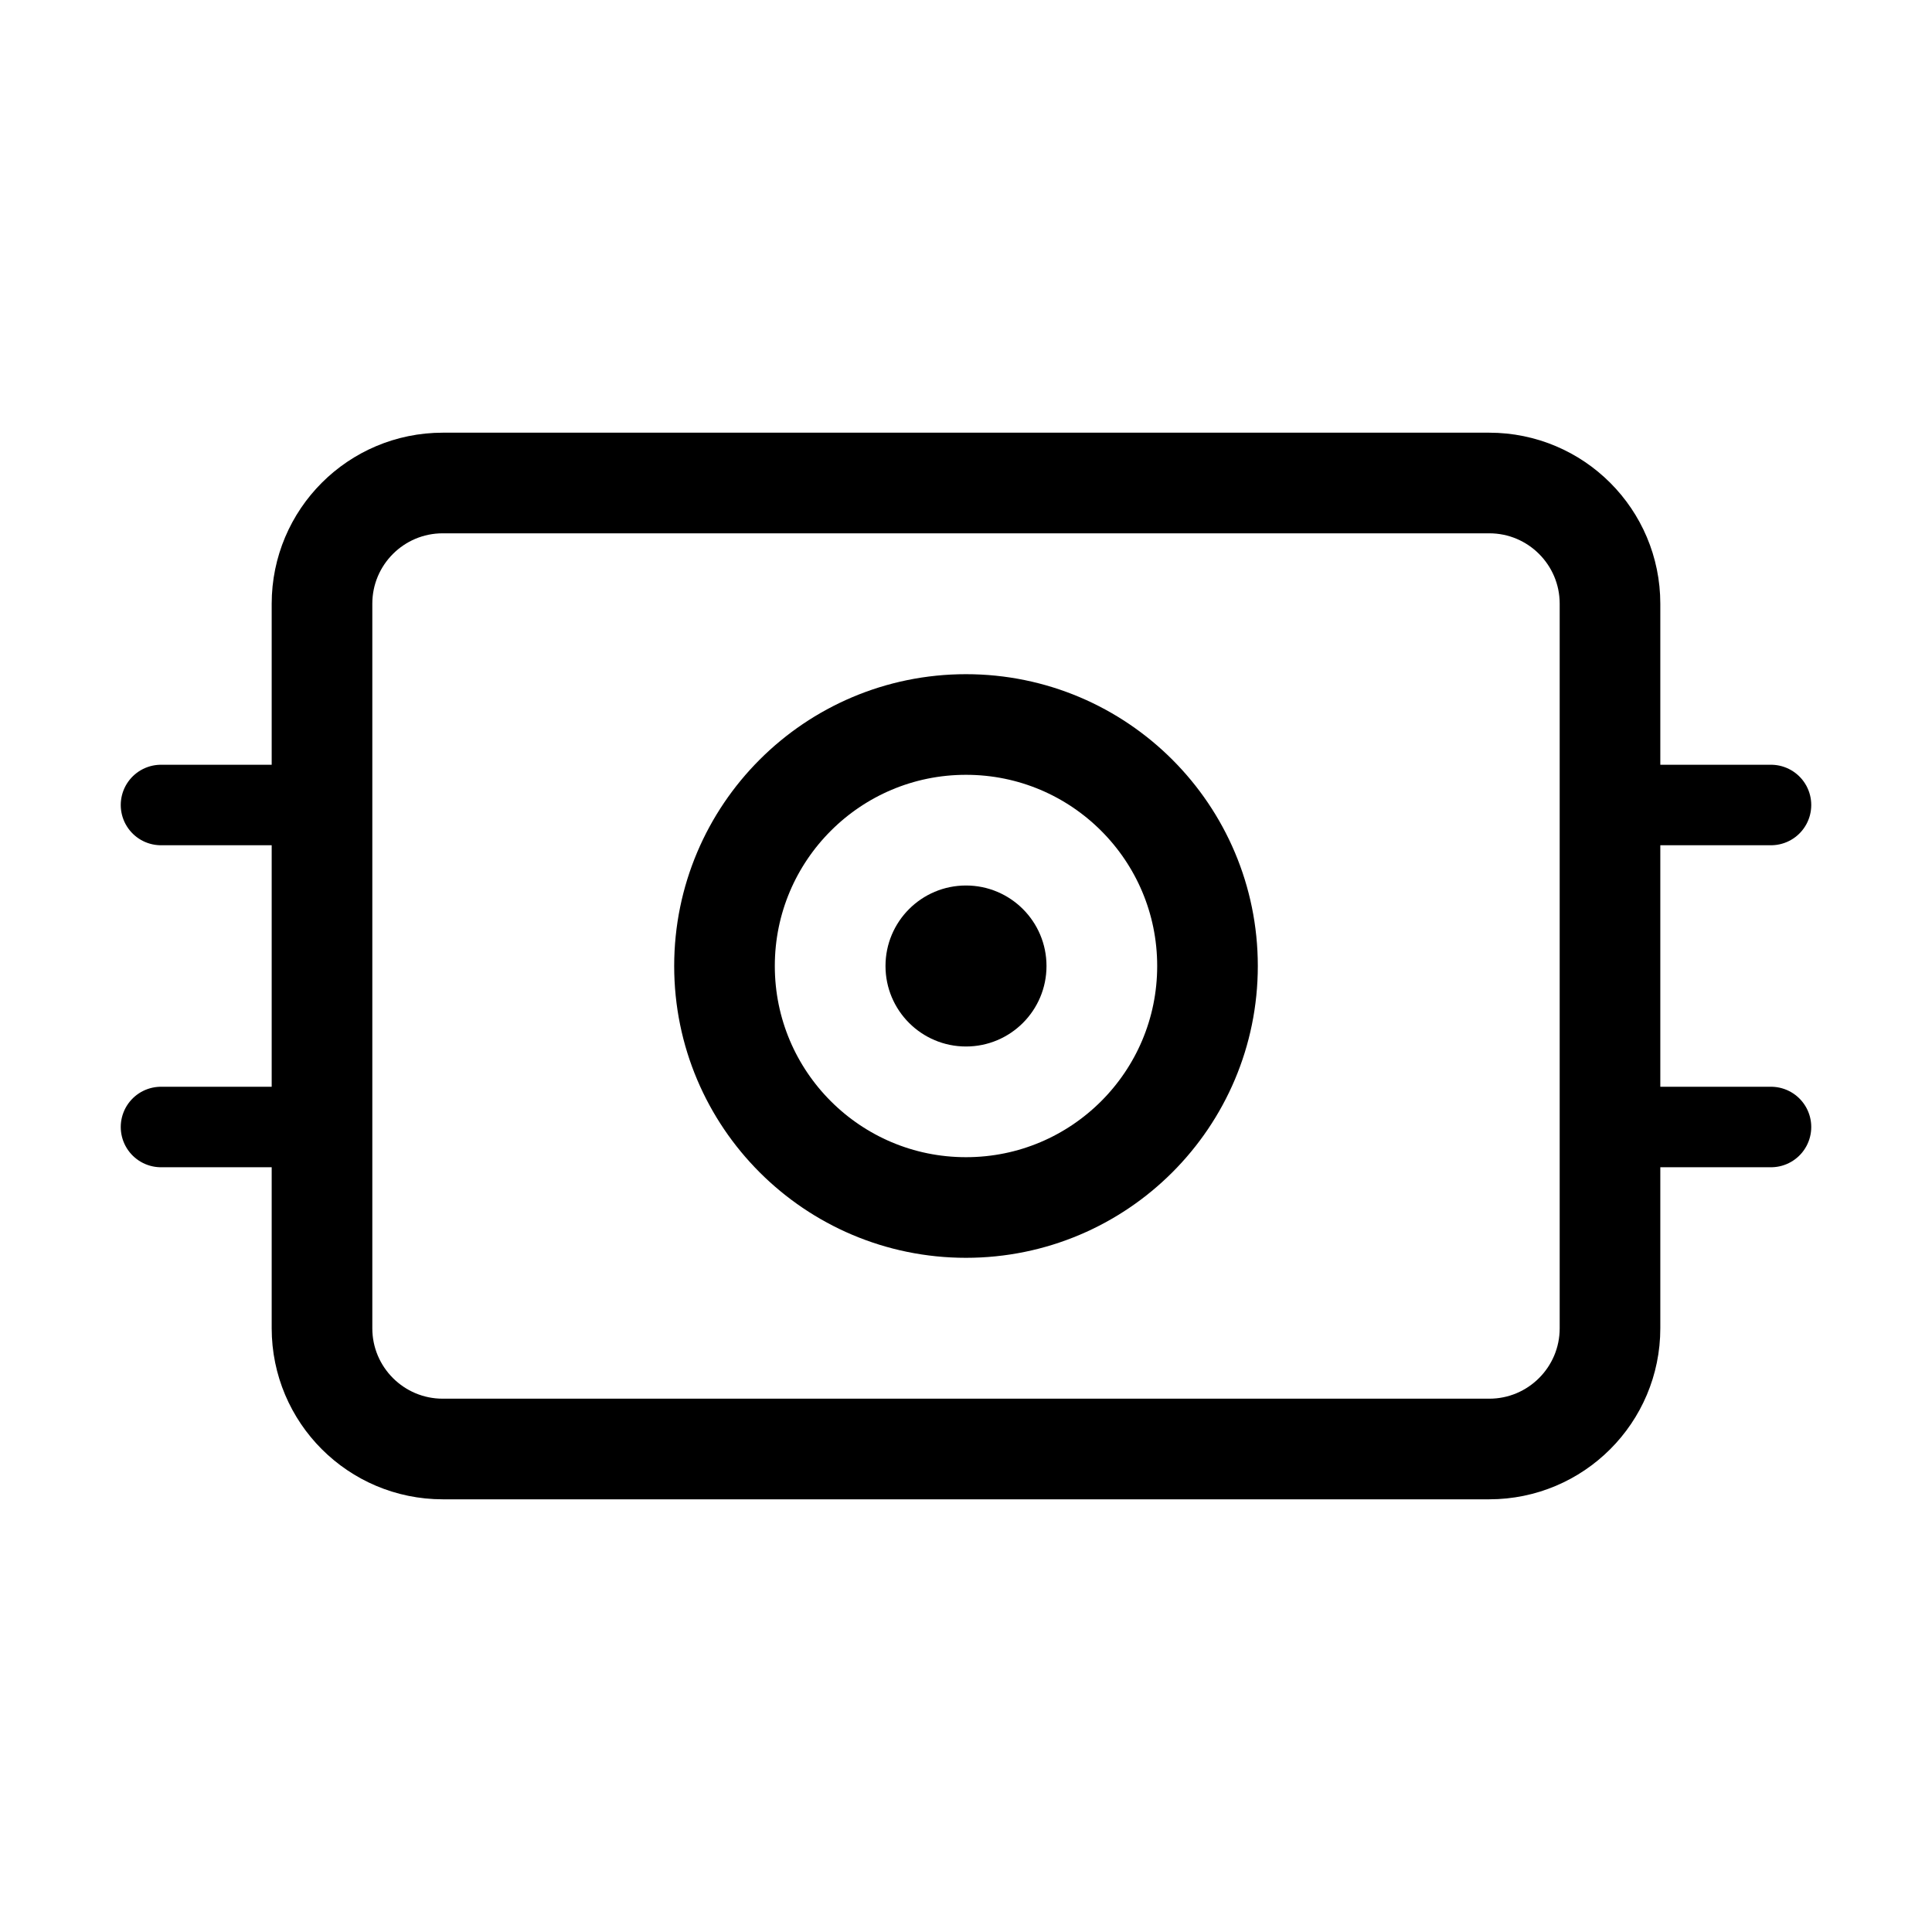
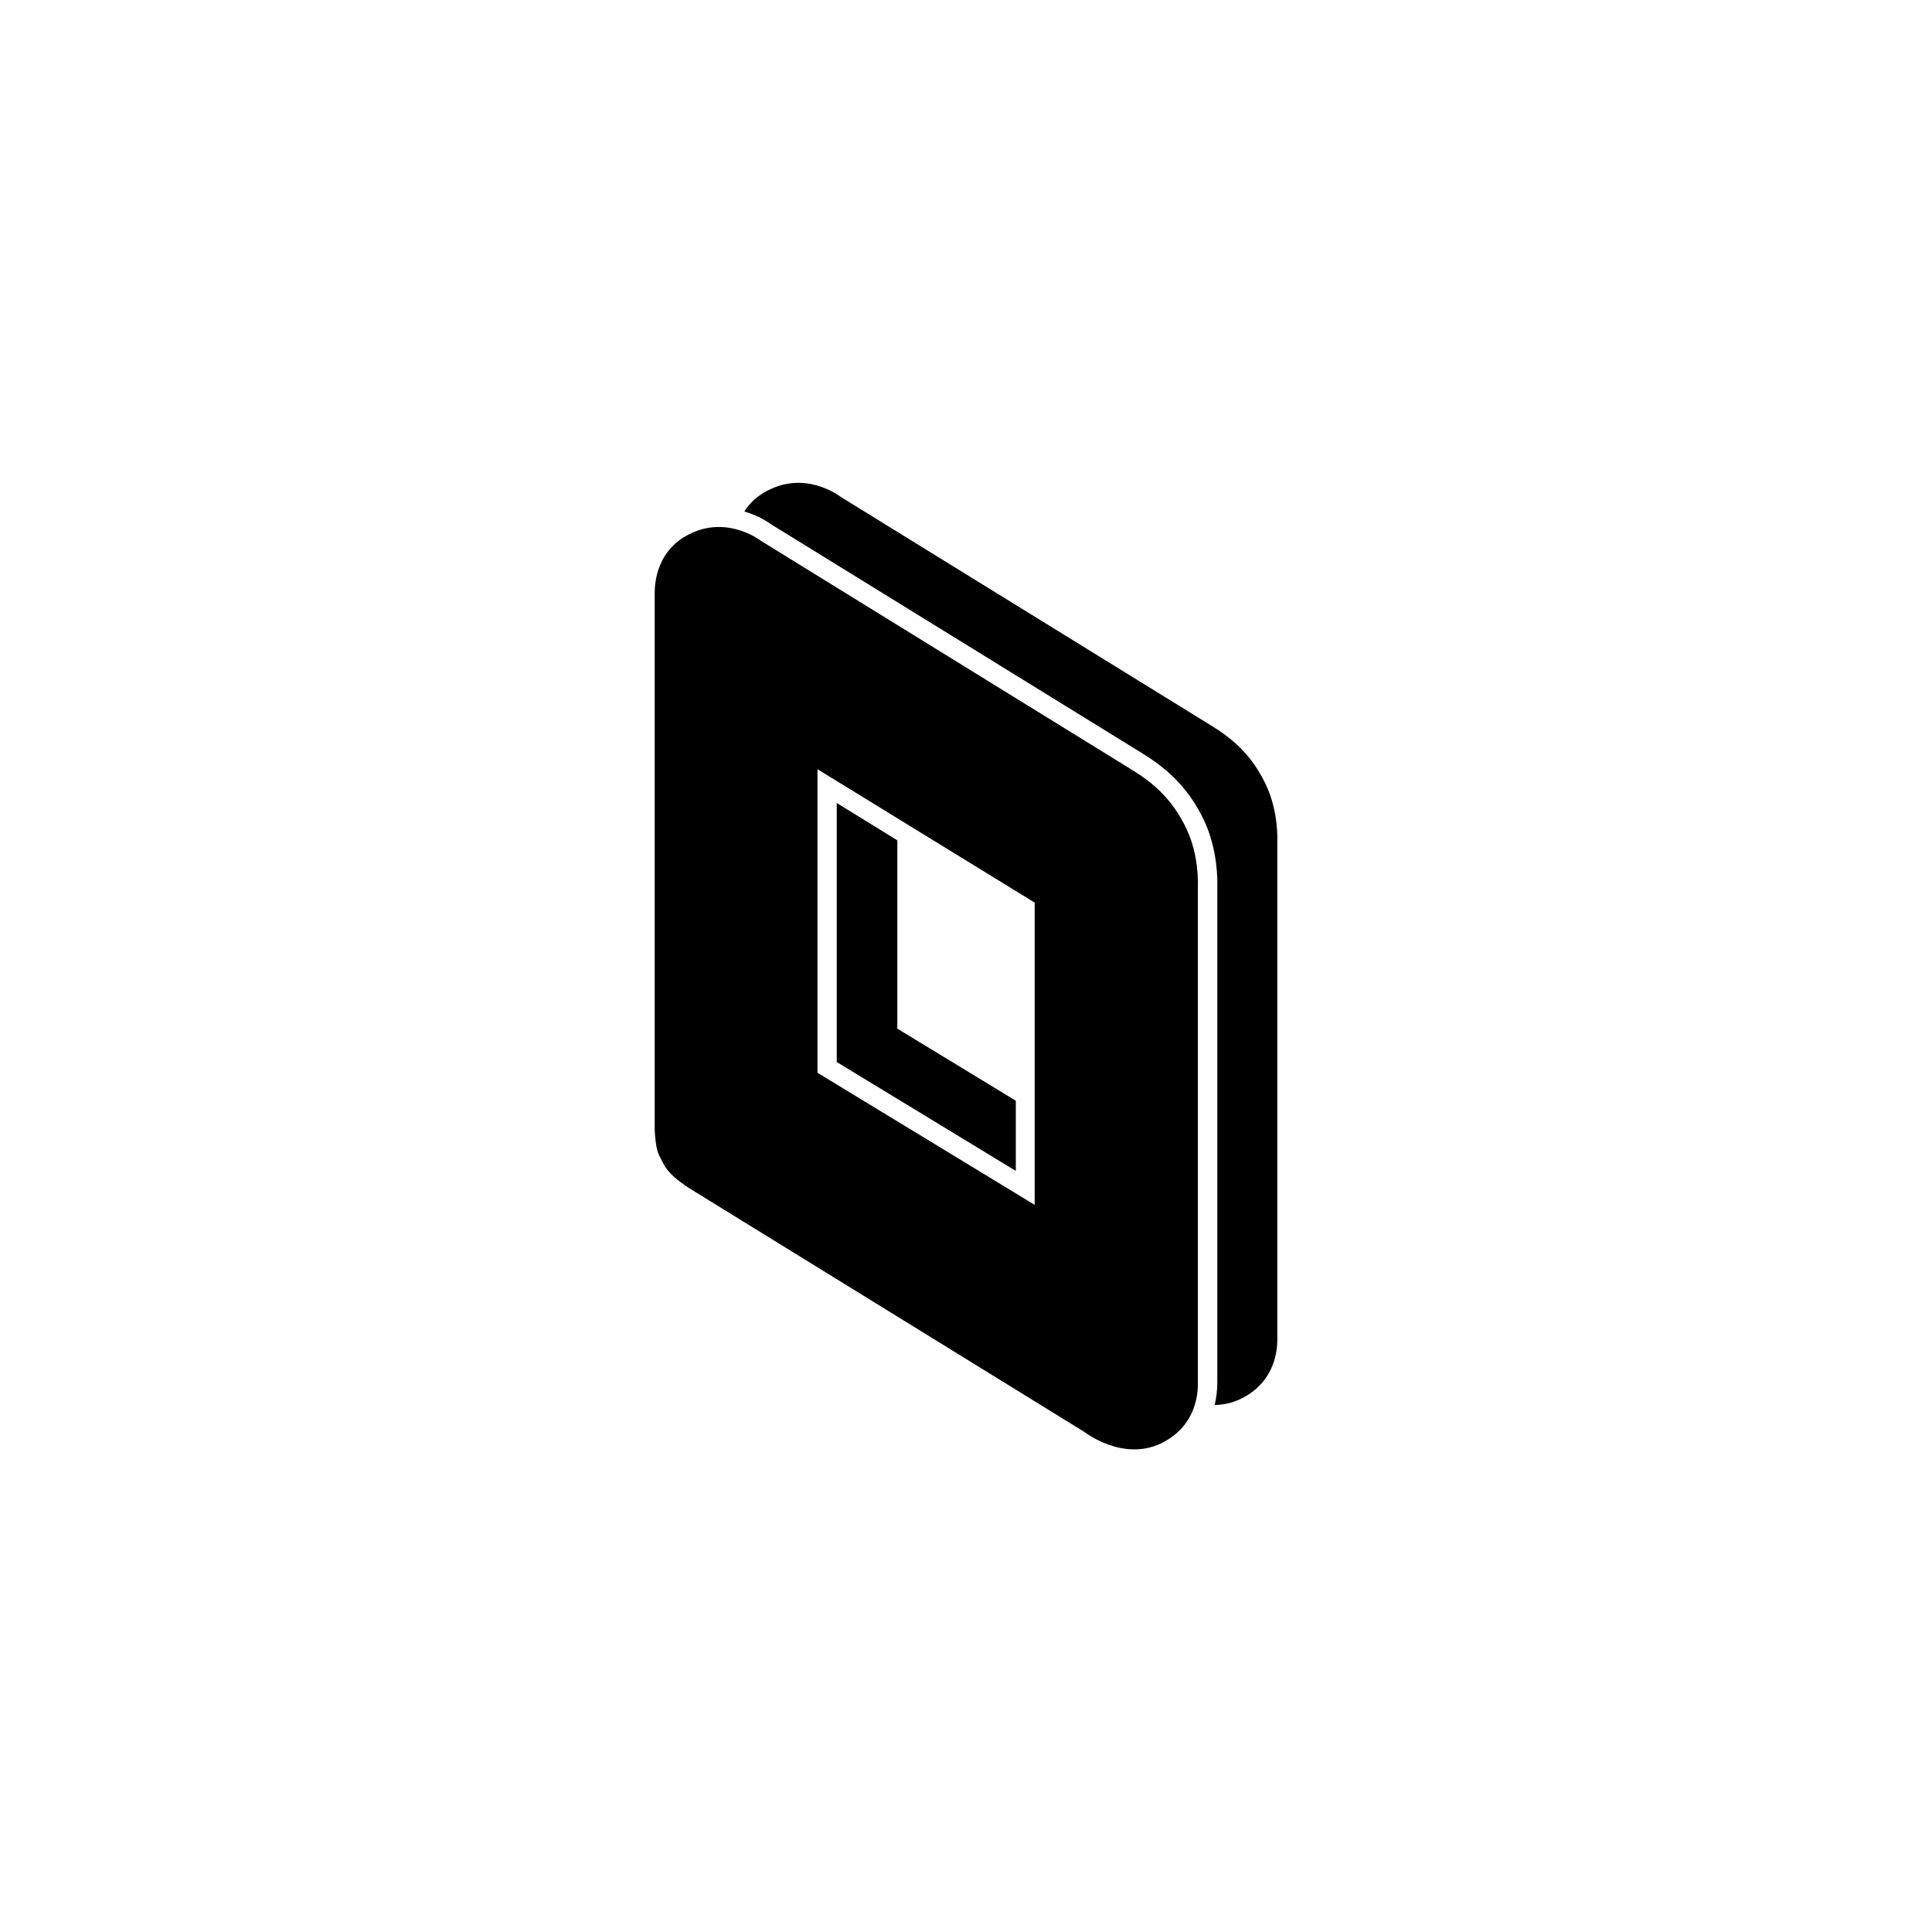
- <svg xmlns="http://www.w3.org/2000/svg" viewBox="0 0 48 48" fill="none">
-   <rect x="8" y="12" width="32" height="24" rx="3" stroke="currentColor" stroke-width="2.5" fill="none" />
-   <circle cx="24" cy="24" r="6" stroke="currentColor" stroke-width="2.5" fill="none" />
-   <circle cx="24" cy="24" r="2" fill="currentColor" />
-   <path d="M4 20h4M4 28h4M40 20h4M40 28h4" stroke="currentColor" stroke-width="2" stroke-linecap="round" />
+ <svg xmlns="http://www.w3.org/2000/svg" viewBox="0 0 1024 1024" fill="currentColor">
+   <path d="M677 709.2c0 2.6.8 22.5-19.5 32.3-4.7 2.2-9.3 3.1-13.7 3.2.9-3.8 1.4-7.8 1.4-12V469.5c.1-2.5.3-19.1-7-34.6-9.1-19.3-21.9-28.9-33.2-35.9-10.9-6.7-186.1-114.8-195.8-120.8-1.8-1.3-7.1-4.9-14.7-7.1 3-4.7 7.6-9.2 14.9-12.3 19.6-8.5 36.1 4.5 36.1 4.5s184.9 114.1 196.2 121.1c11.3 6.9 21.7 15.5 29.3 31.6 6.8 14.3 6 30.1 6 30.1v263.1zM475.6 445.4l-32.1-19.8v137.3l94.9 57.7v-37.2l-62.8-38.2v-99.8zM347 314.5c0-5 .7-23.8 20.3-32.3 19.6-8.5 36.1 4.5 36.1 4.5s184.9 114.1 196.2 121.1c11.3 6.9 21.7 15.5 29.3 31.6 6.8 14.3 6 30.1 6 30.1v263.2c0 2.6.8 22.5-19.5 32.3-20.4 9.8-40.6-6-40.6-6S381.5 639.7 367.3 631c-14.1-8.7-15.2-13.2-18-18.8-1.6-3.2-2.1-9.2-2.3-13.5V314.5zm86.3 254.1 115.1 70V478.4l-115.1-70.7v160.9z" />
</svg>
